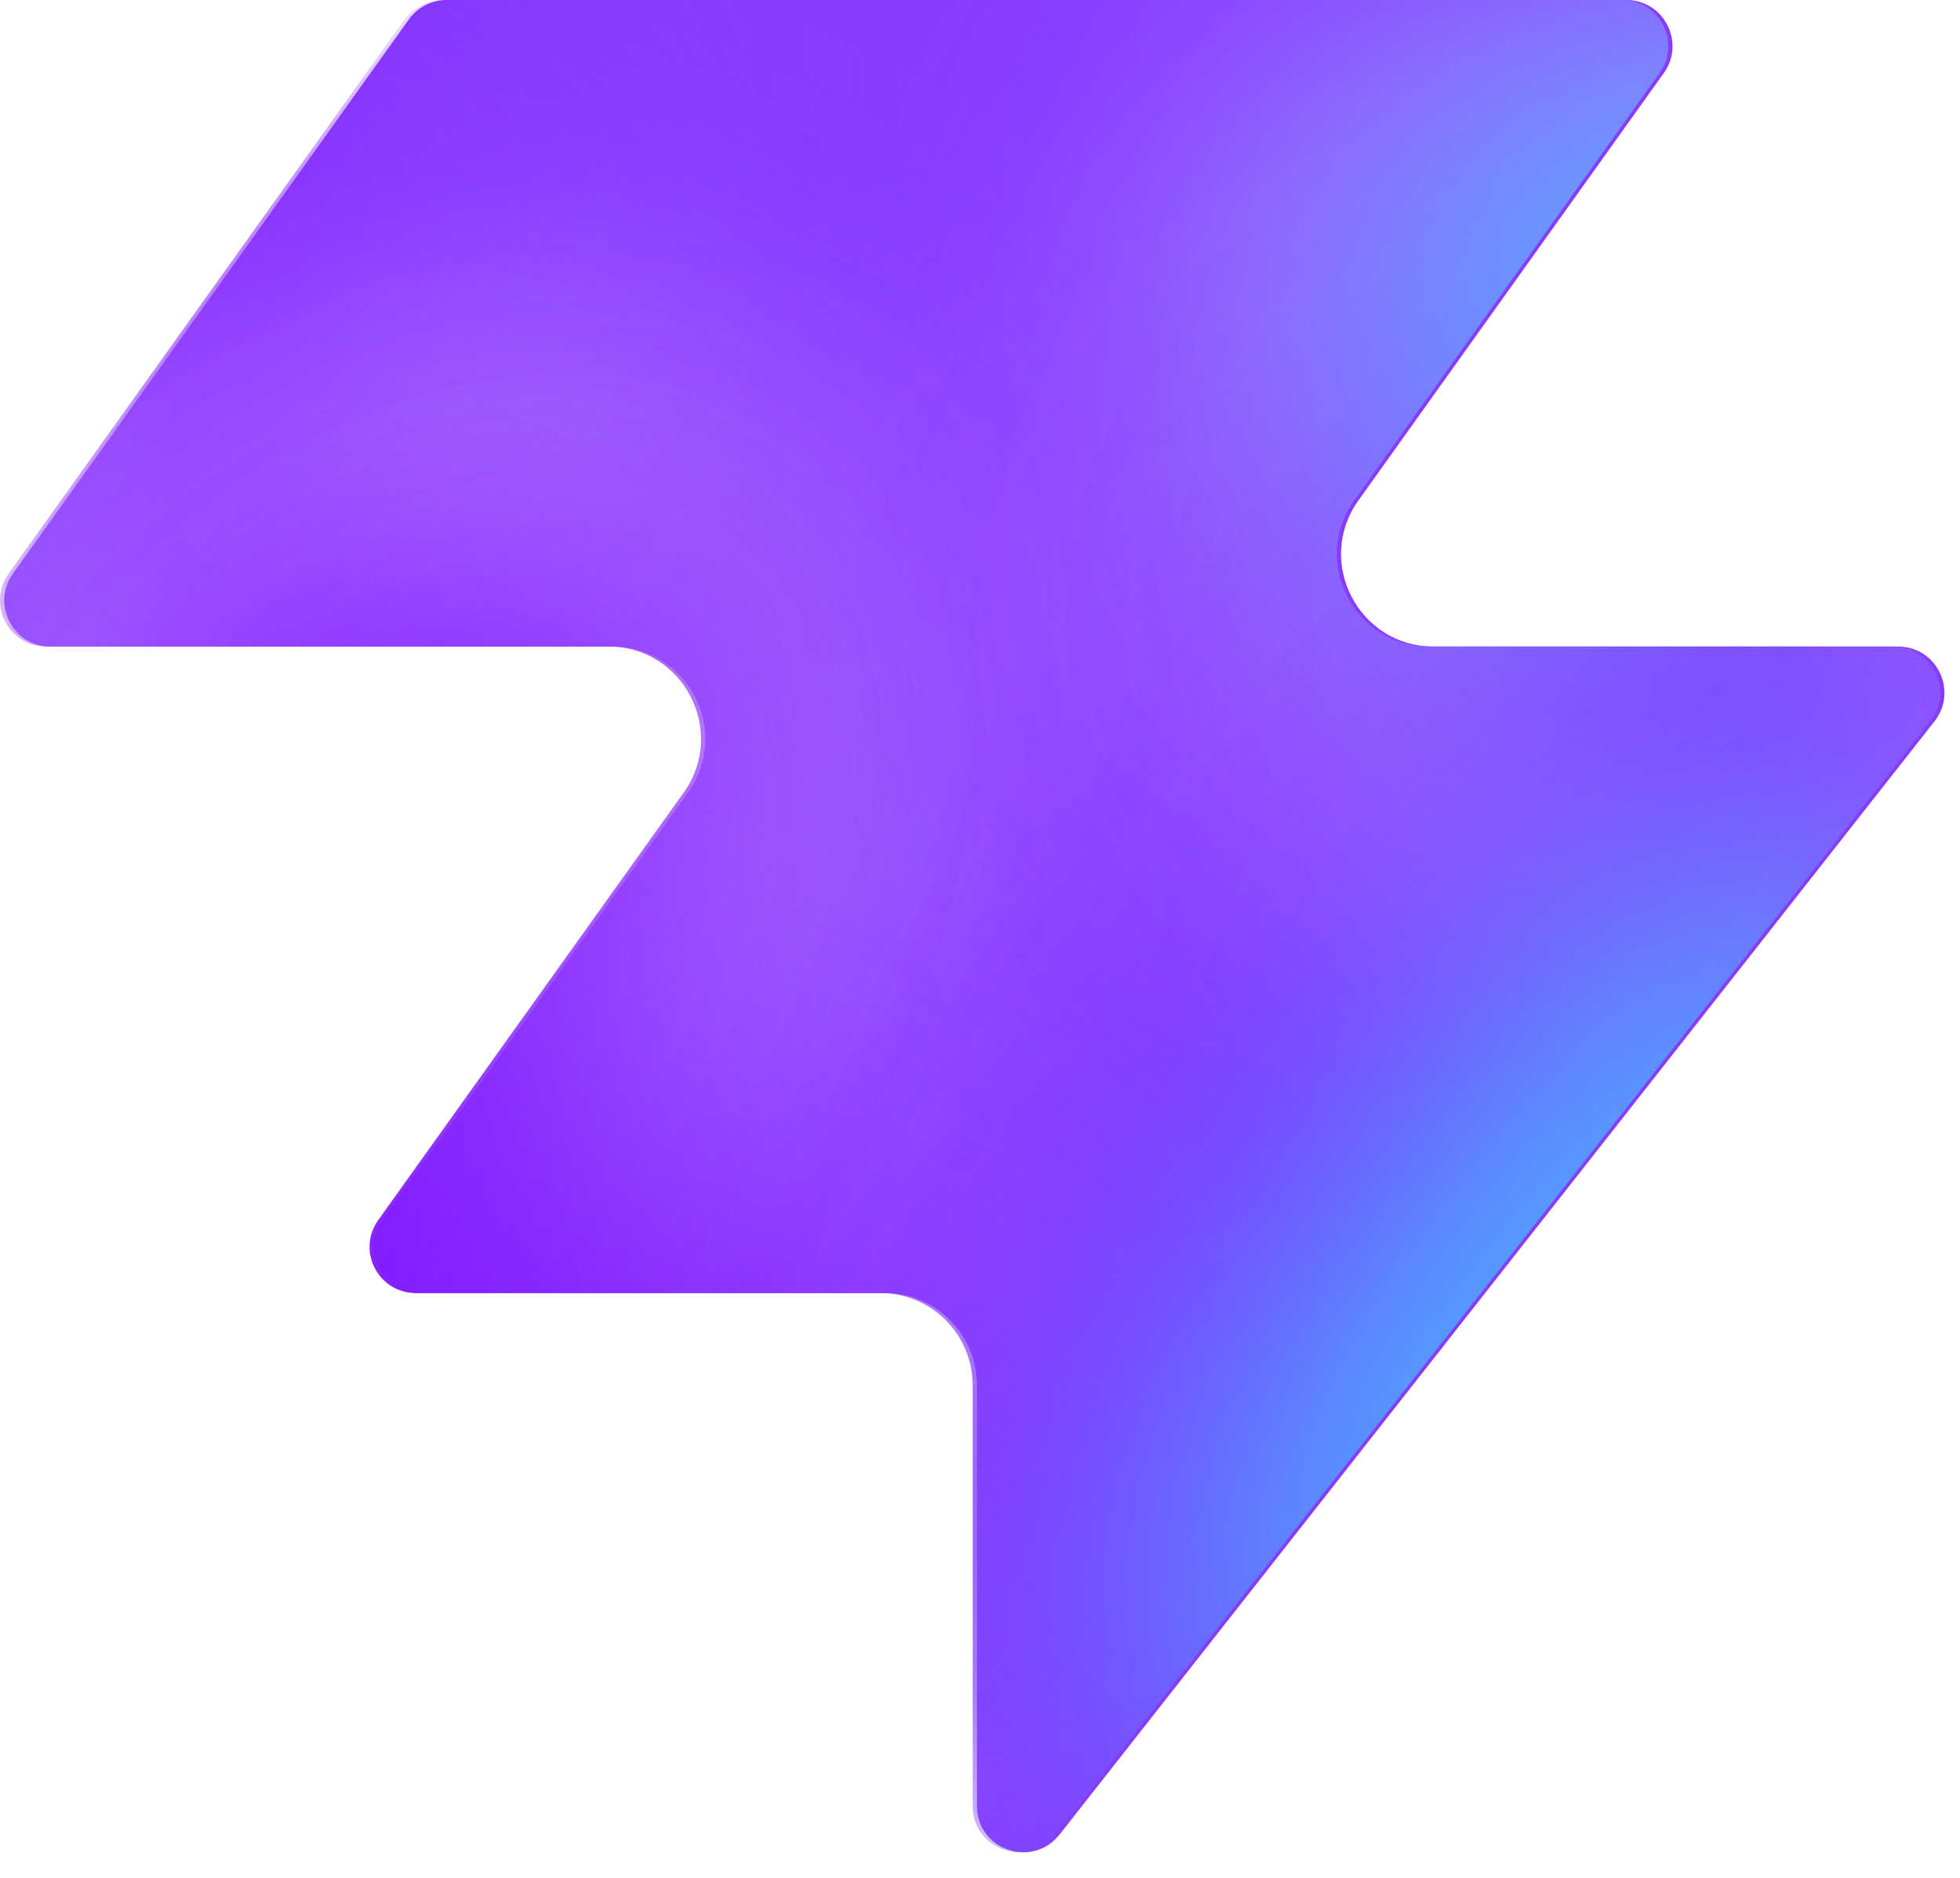
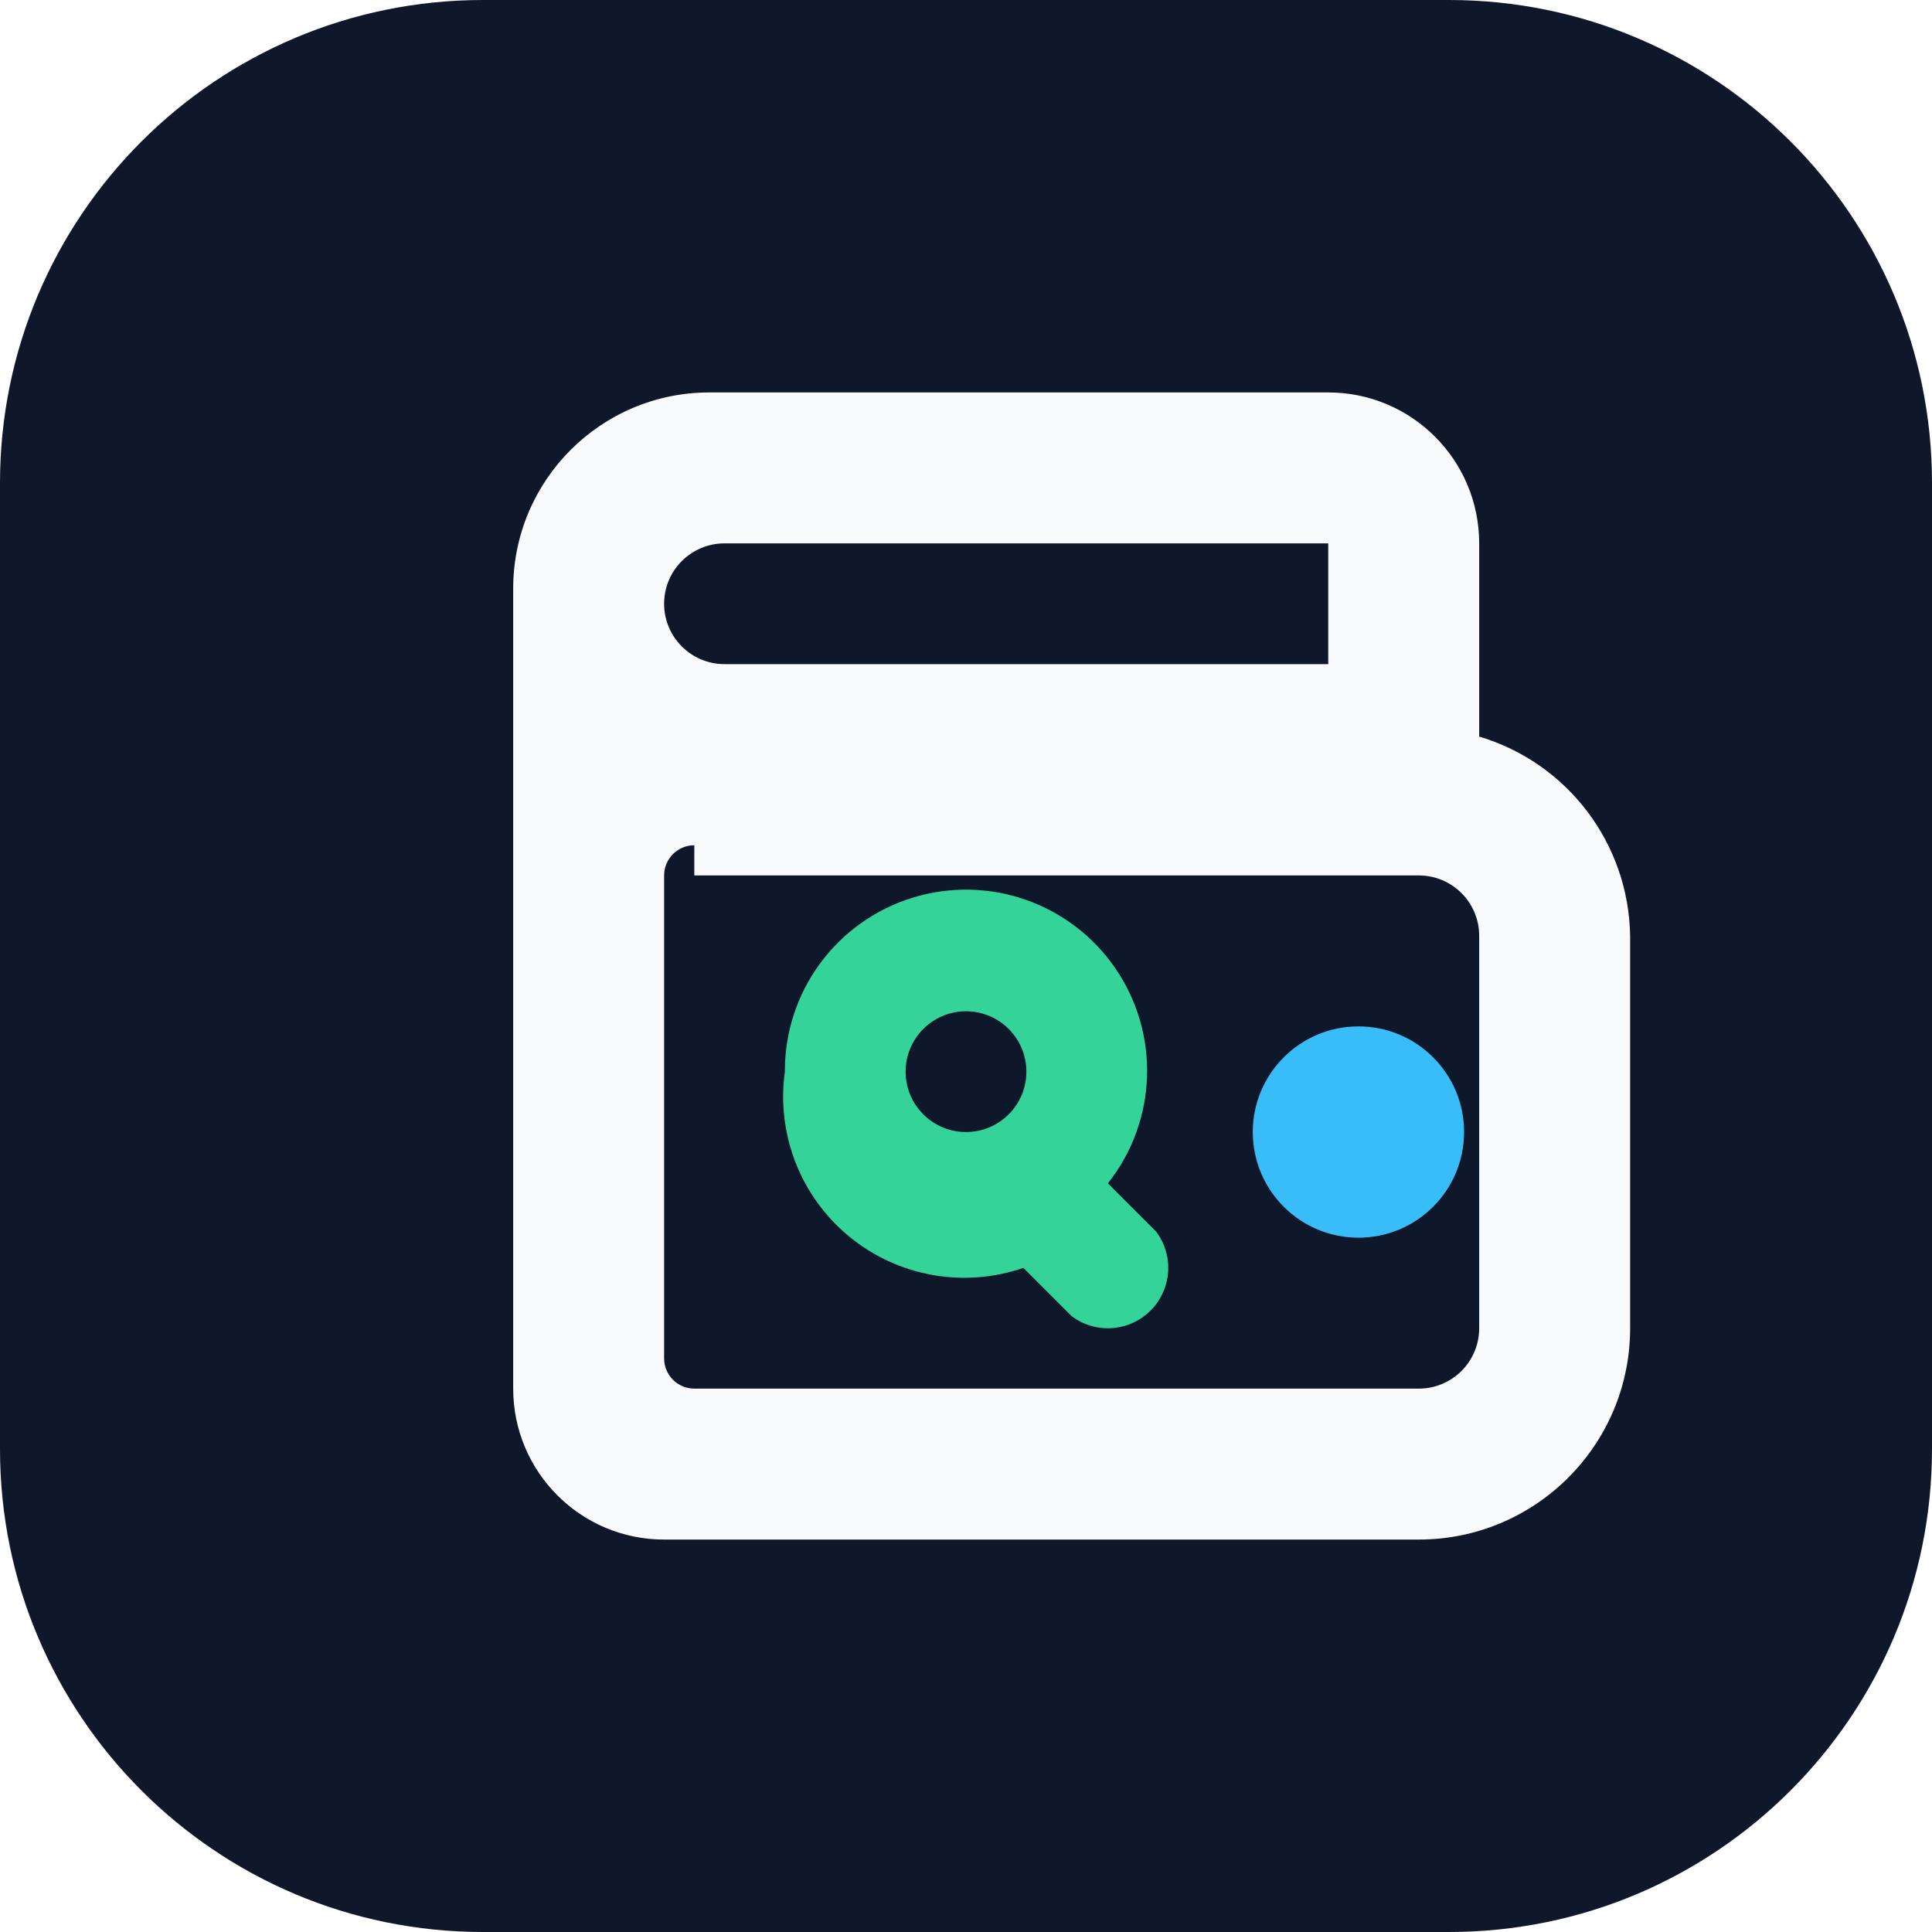
- <svg xmlns="http://www.w3.org/2000/svg" width="48" height="46" fill="none" viewBox="0 0 48 46">
-   <path fill="#863bff" d="M25.946 44.938c-.664.845-2.021.375-2.021-.698V33.937a2.26 2.26 0 0 0-2.262-2.262H10.287c-.92 0-1.456-1.04-.92-1.788l7.48-10.471c1.07-1.497 0-3.578-1.842-3.578H1.237c-.92 0-1.456-1.04-.92-1.788L10.013.474c.214-.297.556-.474.92-.474h28.894c.92 0 1.456 1.04.92 1.788l-7.48 10.471c-1.07 1.498 0 3.579 1.842 3.579h11.377c.943 0 1.473 1.088.89 1.83L25.947 44.94z" style="fill:#863bff;fill:color(display-p3 .525 .23 1);fill-opacity:1" />
-   <mask id="a" width="48" height="46" x="0" y="0" maskUnits="userSpaceOnUse" style="mask-type:alpha">
-     <path fill="#000" d="M25.842 44.938c-.664.844-2.021.375-2.021-.698V33.937a2.26 2.26 0 0 0-2.262-2.262H10.183c-.92 0-1.456-1.04-.92-1.788l7.48-10.471c1.07-1.498 0-3.579-1.842-3.579H1.133c-.92 0-1.456-1.04-.92-1.787L9.91.473c.214-.297.556-.474.92-.474h28.894c.92 0 1.456 1.04.92 1.788l-7.48 10.471c-1.07 1.498 0 3.578 1.842 3.578h11.377c.943 0 1.473 1.088.89 1.832L25.843 44.94z" style="fill:#000;fill-opacity:1" />
-   </mask>
-   <g mask="url(#a)">
-     <g filter="url(#b)">
-       <ellipse cx="5.508" cy="14.704" fill="#ede6ff" rx="5.508" ry="14.704" style="fill:#ede6ff;fill:color(display-p3 .927 .903 1);fill-opacity:1" transform="matrix(.00324 1 1 -.00324 -4.47 31.516)" />
-     </g>
-     <g filter="url(#c)">
-       <ellipse cx="10.399" cy="29.851" fill="#ede6ff" rx="10.399" ry="29.851" style="fill:#ede6ff;fill:color(display-p3 .927 .903 1);fill-opacity:1" transform="matrix(.00324 1 1 -.00324 -39.328 7.883)" />
-     </g>
-     <g filter="url(#d)">
-       <ellipse cx="5.508" cy="30.487" fill="#7e14ff" rx="5.508" ry="30.487" style="fill:#7e14ff;fill:color(display-p3 .492 .077 1);fill-opacity:1" transform="rotate(89.814 -25.913 -14.639)scale(1 -1)" />
-     </g>
-     <g filter="url(#e)">
-       <ellipse cx="5.508" cy="30.599" fill="#7e14ff" rx="5.508" ry="30.599" style="fill:#7e14ff;fill:color(display-p3 .492 .077 1);fill-opacity:1" transform="rotate(89.814 -32.644 -3.334)scale(1 -1)" />
-     </g>
-     <g filter="url(#f)">
-       <ellipse cx="5.508" cy="30.599" fill="#7e14ff" rx="5.508" ry="30.599" style="fill:#7e14ff;fill:color(display-p3 .492 .077 1);fill-opacity:1" transform="matrix(.00324 1 1 -.00324 -34.34 30.47)" />
-     </g>
-     <g filter="url(#g)">
-       <ellipse cx="14.072" cy="22.078" fill="#ede6ff" rx="14.072" ry="22.078" style="fill:#ede6ff;fill:color(display-p3 .927 .903 1);fill-opacity:1" transform="rotate(93.35 24.506 48.493)scale(-1 1)" />
-     </g>
-     <g filter="url(#h)">
-       <ellipse cx="3.47" cy="21.501" fill="#7e14ff" rx="3.47" ry="21.501" style="fill:#7e14ff;fill:color(display-p3 .492 .077 1);fill-opacity:1" transform="rotate(89.009 28.708 47.59)scale(-1 1)" />
-     </g>
-     <g filter="url(#i)">
-       <ellipse cx="3.47" cy="21.501" fill="#7e14ff" rx="3.47" ry="21.501" style="fill:#7e14ff;fill:color(display-p3 .492 .077 1);fill-opacity:1" transform="rotate(89.009 28.708 47.59)scale(-1 1)" />
-     </g>
-     <g filter="url(#j)">
-       <ellipse cx=".387" cy="8.972" fill="#7e14ff" rx="4.407" ry="29.108" style="fill:#7e14ff;fill:color(display-p3 .492 .077 1);fill-opacity:1" transform="rotate(39.51 .387 8.972)" />
-     </g>
-     <g filter="url(#k)">
-       <ellipse cx="47.523" cy="-6.092" fill="#7e14ff" rx="4.407" ry="29.108" style="fill:#7e14ff;fill:color(display-p3 .492 .077 1);fill-opacity:1" transform="rotate(37.892 47.523 -6.092)" />
-     </g>
-     <g filter="url(#l)">
-       <ellipse cx="41.412" cy="6.333" fill="#47bfff" rx="5.971" ry="9.665" style="fill:#47bfff;fill:color(display-p3 .28 .748 1);fill-opacity:1" transform="rotate(37.892 41.412 6.333)" />
-     </g>
-     <g filter="url(#m)">
-       <ellipse cx="-1.879" cy="38.332" fill="#7e14ff" rx="4.407" ry="29.108" style="fill:#7e14ff;fill:color(display-p3 .492 .077 1);fill-opacity:1" transform="rotate(37.892 -1.88 38.332)" />
-     </g>
-     <g filter="url(#n)">
-       <ellipse cx="-1.879" cy="38.332" fill="#7e14ff" rx="4.407" ry="29.108" style="fill:#7e14ff;fill:color(display-p3 .492 .077 1);fill-opacity:1" transform="rotate(37.892 -1.88 38.332)" />
-     </g>
-     <g filter="url(#o)">
-       <ellipse cx="35.651" cy="29.907" fill="#7e14ff" rx="4.407" ry="29.108" style="fill:#7e14ff;fill:color(display-p3 .492 .077 1);fill-opacity:1" transform="rotate(37.892 35.651 29.907)" />
-     </g>
-     <g filter="url(#p)">
-       <ellipse cx="38.418" cy="32.4" fill="#47bfff" rx="5.971" ry="15.297" style="fill:#47bfff;fill:color(display-p3 .28 .748 1);fill-opacity:1" transform="rotate(37.892 38.418 32.4)" />
-     </g>
-   </g>
-   <defs>
-     <filter id="b" width="60.045" height="41.654" x="-19.77" y="16.149" color-interpolation-filters="sRGB" filterUnits="userSpaceOnUse">
-       <feFlood flood-opacity="0" result="BackgroundImageFix" />
-       <feBlend in="SourceGraphic" in2="BackgroundImageFix" result="shape" />
-       <feGaussianBlur result="effect1_foregroundBlur_2002_17158" stdDeviation="7.659" />
-     </filter>
-     <filter id="c" width="90.34" height="51.437" x="-54.613" y="-7.533" color-interpolation-filters="sRGB" filterUnits="userSpaceOnUse">
-       <feFlood flood-opacity="0" result="BackgroundImageFix" />
-       <feBlend in="SourceGraphic" in2="BackgroundImageFix" result="shape" />
-       <feGaussianBlur result="effect1_foregroundBlur_2002_17158" stdDeviation="7.659" />
-     </filter>
-     <filter id="d" width="79.355" height="29.4" x="-49.64" y="2.03" color-interpolation-filters="sRGB" filterUnits="userSpaceOnUse">
-       <feFlood flood-opacity="0" result="BackgroundImageFix" />
-       <feBlend in="SourceGraphic" in2="BackgroundImageFix" result="shape" />
-       <feGaussianBlur result="effect1_foregroundBlur_2002_17158" stdDeviation="4.596" />
-     </filter>
-     <filter id="e" width="79.579" height="29.4" x="-45.045" y="20.029" color-interpolation-filters="sRGB" filterUnits="userSpaceOnUse">
-       <feFlood flood-opacity="0" result="BackgroundImageFix" />
-       <feBlend in="SourceGraphic" in2="BackgroundImageFix" result="shape" />
-       <feGaussianBlur result="effect1_foregroundBlur_2002_17158" stdDeviation="4.596" />
-     </filter>
-     <filter id="f" width="79.579" height="29.4" x="-43.513" y="21.178" color-interpolation-filters="sRGB" filterUnits="userSpaceOnUse">
-       <feFlood flood-opacity="0" result="BackgroundImageFix" />
-       <feBlend in="SourceGraphic" in2="BackgroundImageFix" result="shape" />
-       <feGaussianBlur result="effect1_foregroundBlur_2002_17158" stdDeviation="4.596" />
-     </filter>
-     <filter id="g" width="74.749" height="58.852" x="15.756" y="-17.901" color-interpolation-filters="sRGB" filterUnits="userSpaceOnUse">
-       <feFlood flood-opacity="0" result="BackgroundImageFix" />
-       <feBlend in="SourceGraphic" in2="BackgroundImageFix" result="shape" />
-       <feGaussianBlur result="effect1_foregroundBlur_2002_17158" stdDeviation="7.659" />
-     </filter>
-     <filter id="h" width="61.377" height="25.362" x="23.548" y="2.284" color-interpolation-filters="sRGB" filterUnits="userSpaceOnUse">
-       <feFlood flood-opacity="0" result="BackgroundImageFix" />
-       <feBlend in="SourceGraphic" in2="BackgroundImageFix" result="shape" />
-       <feGaussianBlur result="effect1_foregroundBlur_2002_17158" stdDeviation="4.596" />
-     </filter>
-     <filter id="i" width="61.377" height="25.362" x="23.548" y="2.284" color-interpolation-filters="sRGB" filterUnits="userSpaceOnUse">
-       <feFlood flood-opacity="0" result="BackgroundImageFix" />
-       <feBlend in="SourceGraphic" in2="BackgroundImageFix" result="shape" />
-       <feGaussianBlur result="effect1_foregroundBlur_2002_17158" stdDeviation="4.596" />
-     </filter>
-     <filter id="j" width="56.045" height="63.649" x="-27.636" y="-22.853" color-interpolation-filters="sRGB" filterUnits="userSpaceOnUse">
-       <feFlood flood-opacity="0" result="BackgroundImageFix" />
-       <feBlend in="SourceGraphic" in2="BackgroundImageFix" result="shape" />
-       <feGaussianBlur result="effect1_foregroundBlur_2002_17158" stdDeviation="4.596" />
-     </filter>
-     <filter id="k" width="54.814" height="64.646" x="20.116" y="-38.415" color-interpolation-filters="sRGB" filterUnits="userSpaceOnUse">
-       <feFlood flood-opacity="0" result="BackgroundImageFix" />
-       <feBlend in="SourceGraphic" in2="BackgroundImageFix" result="shape" />
-       <feGaussianBlur result="effect1_foregroundBlur_2002_17158" stdDeviation="4.596" />
-     </filter>
-     <filter id="l" width="33.541" height="35.313" x="24.641" y="-11.323" color-interpolation-filters="sRGB" filterUnits="userSpaceOnUse">
-       <feFlood flood-opacity="0" result="BackgroundImageFix" />
-       <feBlend in="SourceGraphic" in2="BackgroundImageFix" result="shape" />
-       <feGaussianBlur result="effect1_foregroundBlur_2002_17158" stdDeviation="4.596" />
-     </filter>
-     <filter id="m" width="54.814" height="64.646" x="-29.286" y="6.009" color-interpolation-filters="sRGB" filterUnits="userSpaceOnUse">
-       <feFlood flood-opacity="0" result="BackgroundImageFix" />
-       <feBlend in="SourceGraphic" in2="BackgroundImageFix" result="shape" />
-       <feGaussianBlur result="effect1_foregroundBlur_2002_17158" stdDeviation="4.596" />
-     </filter>
-     <filter id="n" width="54.814" height="64.646" x="-29.286" y="6.009" color-interpolation-filters="sRGB" filterUnits="userSpaceOnUse">
-       <feFlood flood-opacity="0" result="BackgroundImageFix" />
-       <feBlend in="SourceGraphic" in2="BackgroundImageFix" result="shape" />
-       <feGaussianBlur result="effect1_foregroundBlur_2002_17158" stdDeviation="4.596" />
-     </filter>
-     <filter id="o" width="54.814" height="64.646" x="8.244" y="-2.416" color-interpolation-filters="sRGB" filterUnits="userSpaceOnUse">
-       <feFlood flood-opacity="0" result="BackgroundImageFix" />
-       <feBlend in="SourceGraphic" in2="BackgroundImageFix" result="shape" />
-       <feGaussianBlur result="effect1_foregroundBlur_2002_17158" stdDeviation="4.596" />
-     </filter>
-     <filter id="p" width="39.409" height="43.623" x="18.713" y="10.588" color-interpolation-filters="sRGB" filterUnits="userSpaceOnUse">
-       <feFlood flood-opacity="0" result="BackgroundImageFix" />
-       <feBlend in="SourceGraphic" in2="BackgroundImageFix" result="shape" />
-       <feGaussianBlur result="effect1_foregroundBlur_2002_17158" stdDeviation="4.596" />
-     </filter>
-   </defs>
+ <svg xmlns="http://www.w3.org/2000/svg" viewBox="0 0 64 64">
+   <rect width="64" height="64" rx="16" fill="#0f172a" />
+   <path fill="#f8fafc" d="M17 19.5A6.5 6.5 0 0 1 23.5 13H44a5 5 0 0 1 5 5v6.4A7 7 0 0 1 54 31v13a7 7 0 0 1-7 7H22a5 5 0 0 1-5-5V19.5Zm7-1.5a2 2 0 0 0 0 4h20v-4H24Zm-1 10a1 1 0 0 0-1 1v16a1 1 0 0 0 1 1h24a2 2 0 0 0 2-2V31a2 2 0 0 0-2-2H23Z" />
+   <circle cx="45" cy="37.5" r="3.5" fill="#38bdf8" />
+   <path fill="#34d399" d="M26 35.5a6 6 0 1 1 10.7 3.7l1.6 1.6a2 2 0 0 1-2.8 2.8l-1.6-1.6A6 6 0 0 1 26 35.5Zm6-2a2 2 0 1 0 0 4 2 2 0 0 0 0-4Z" />
</svg>
